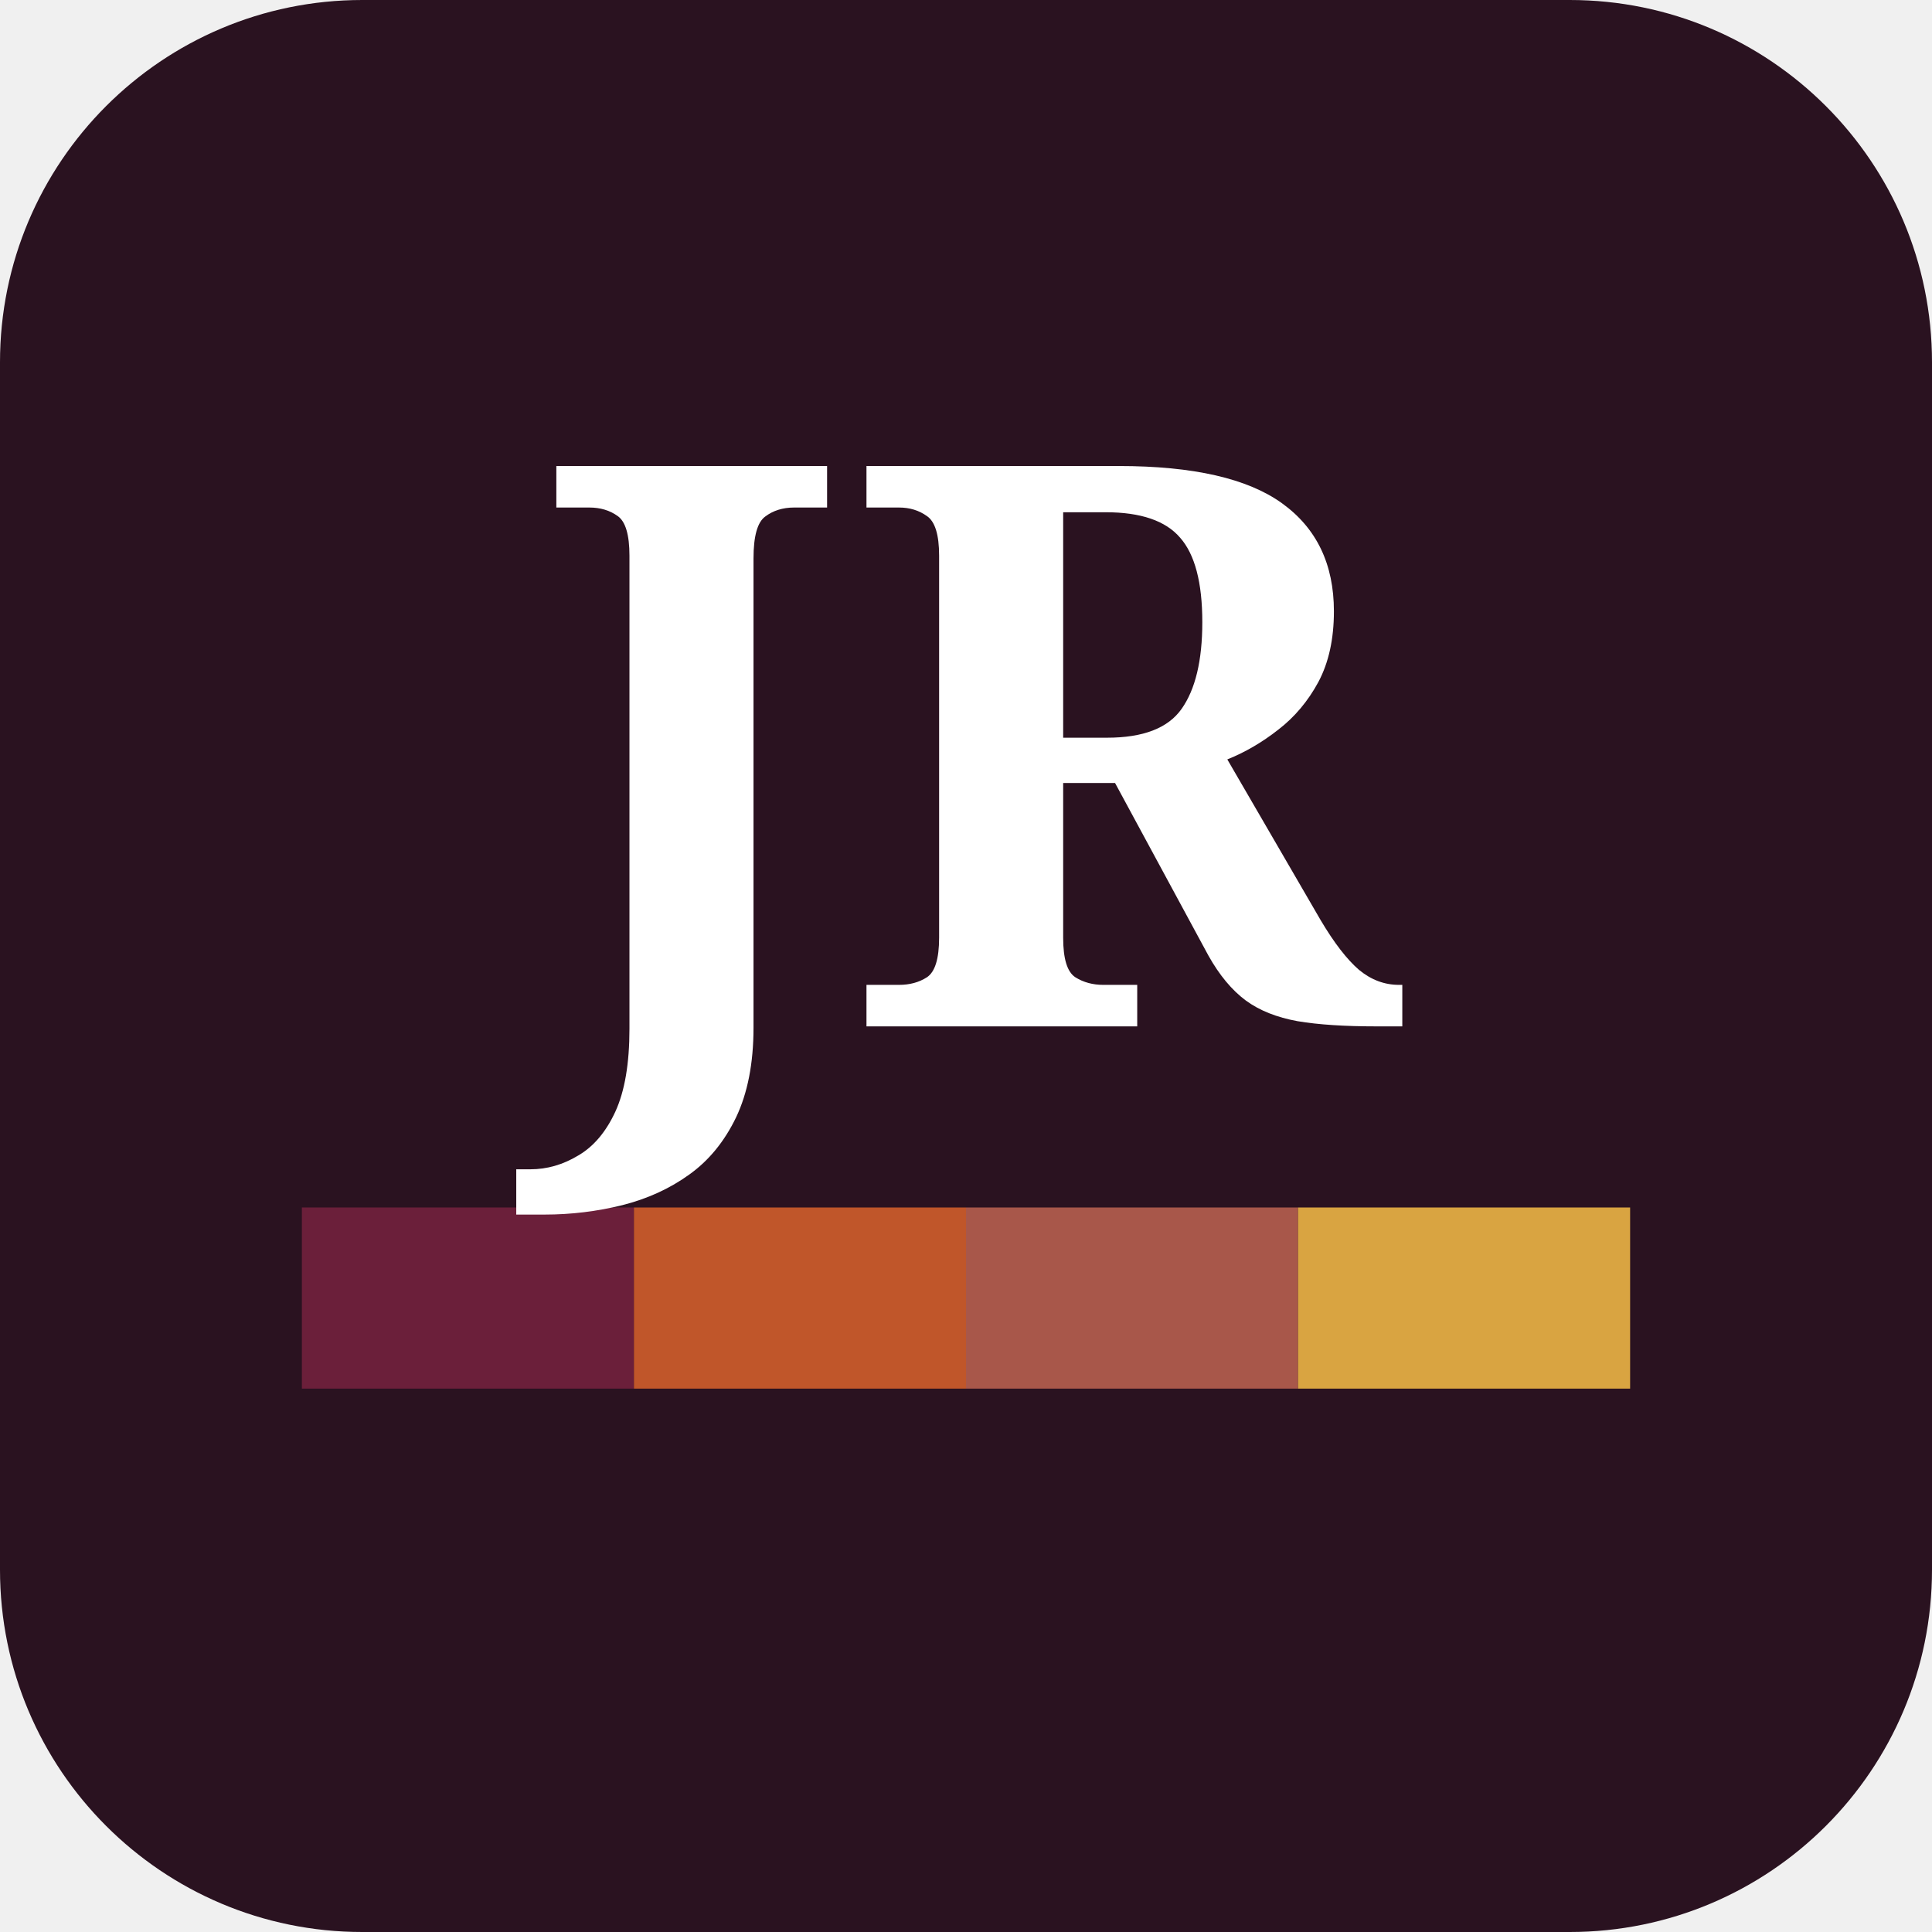
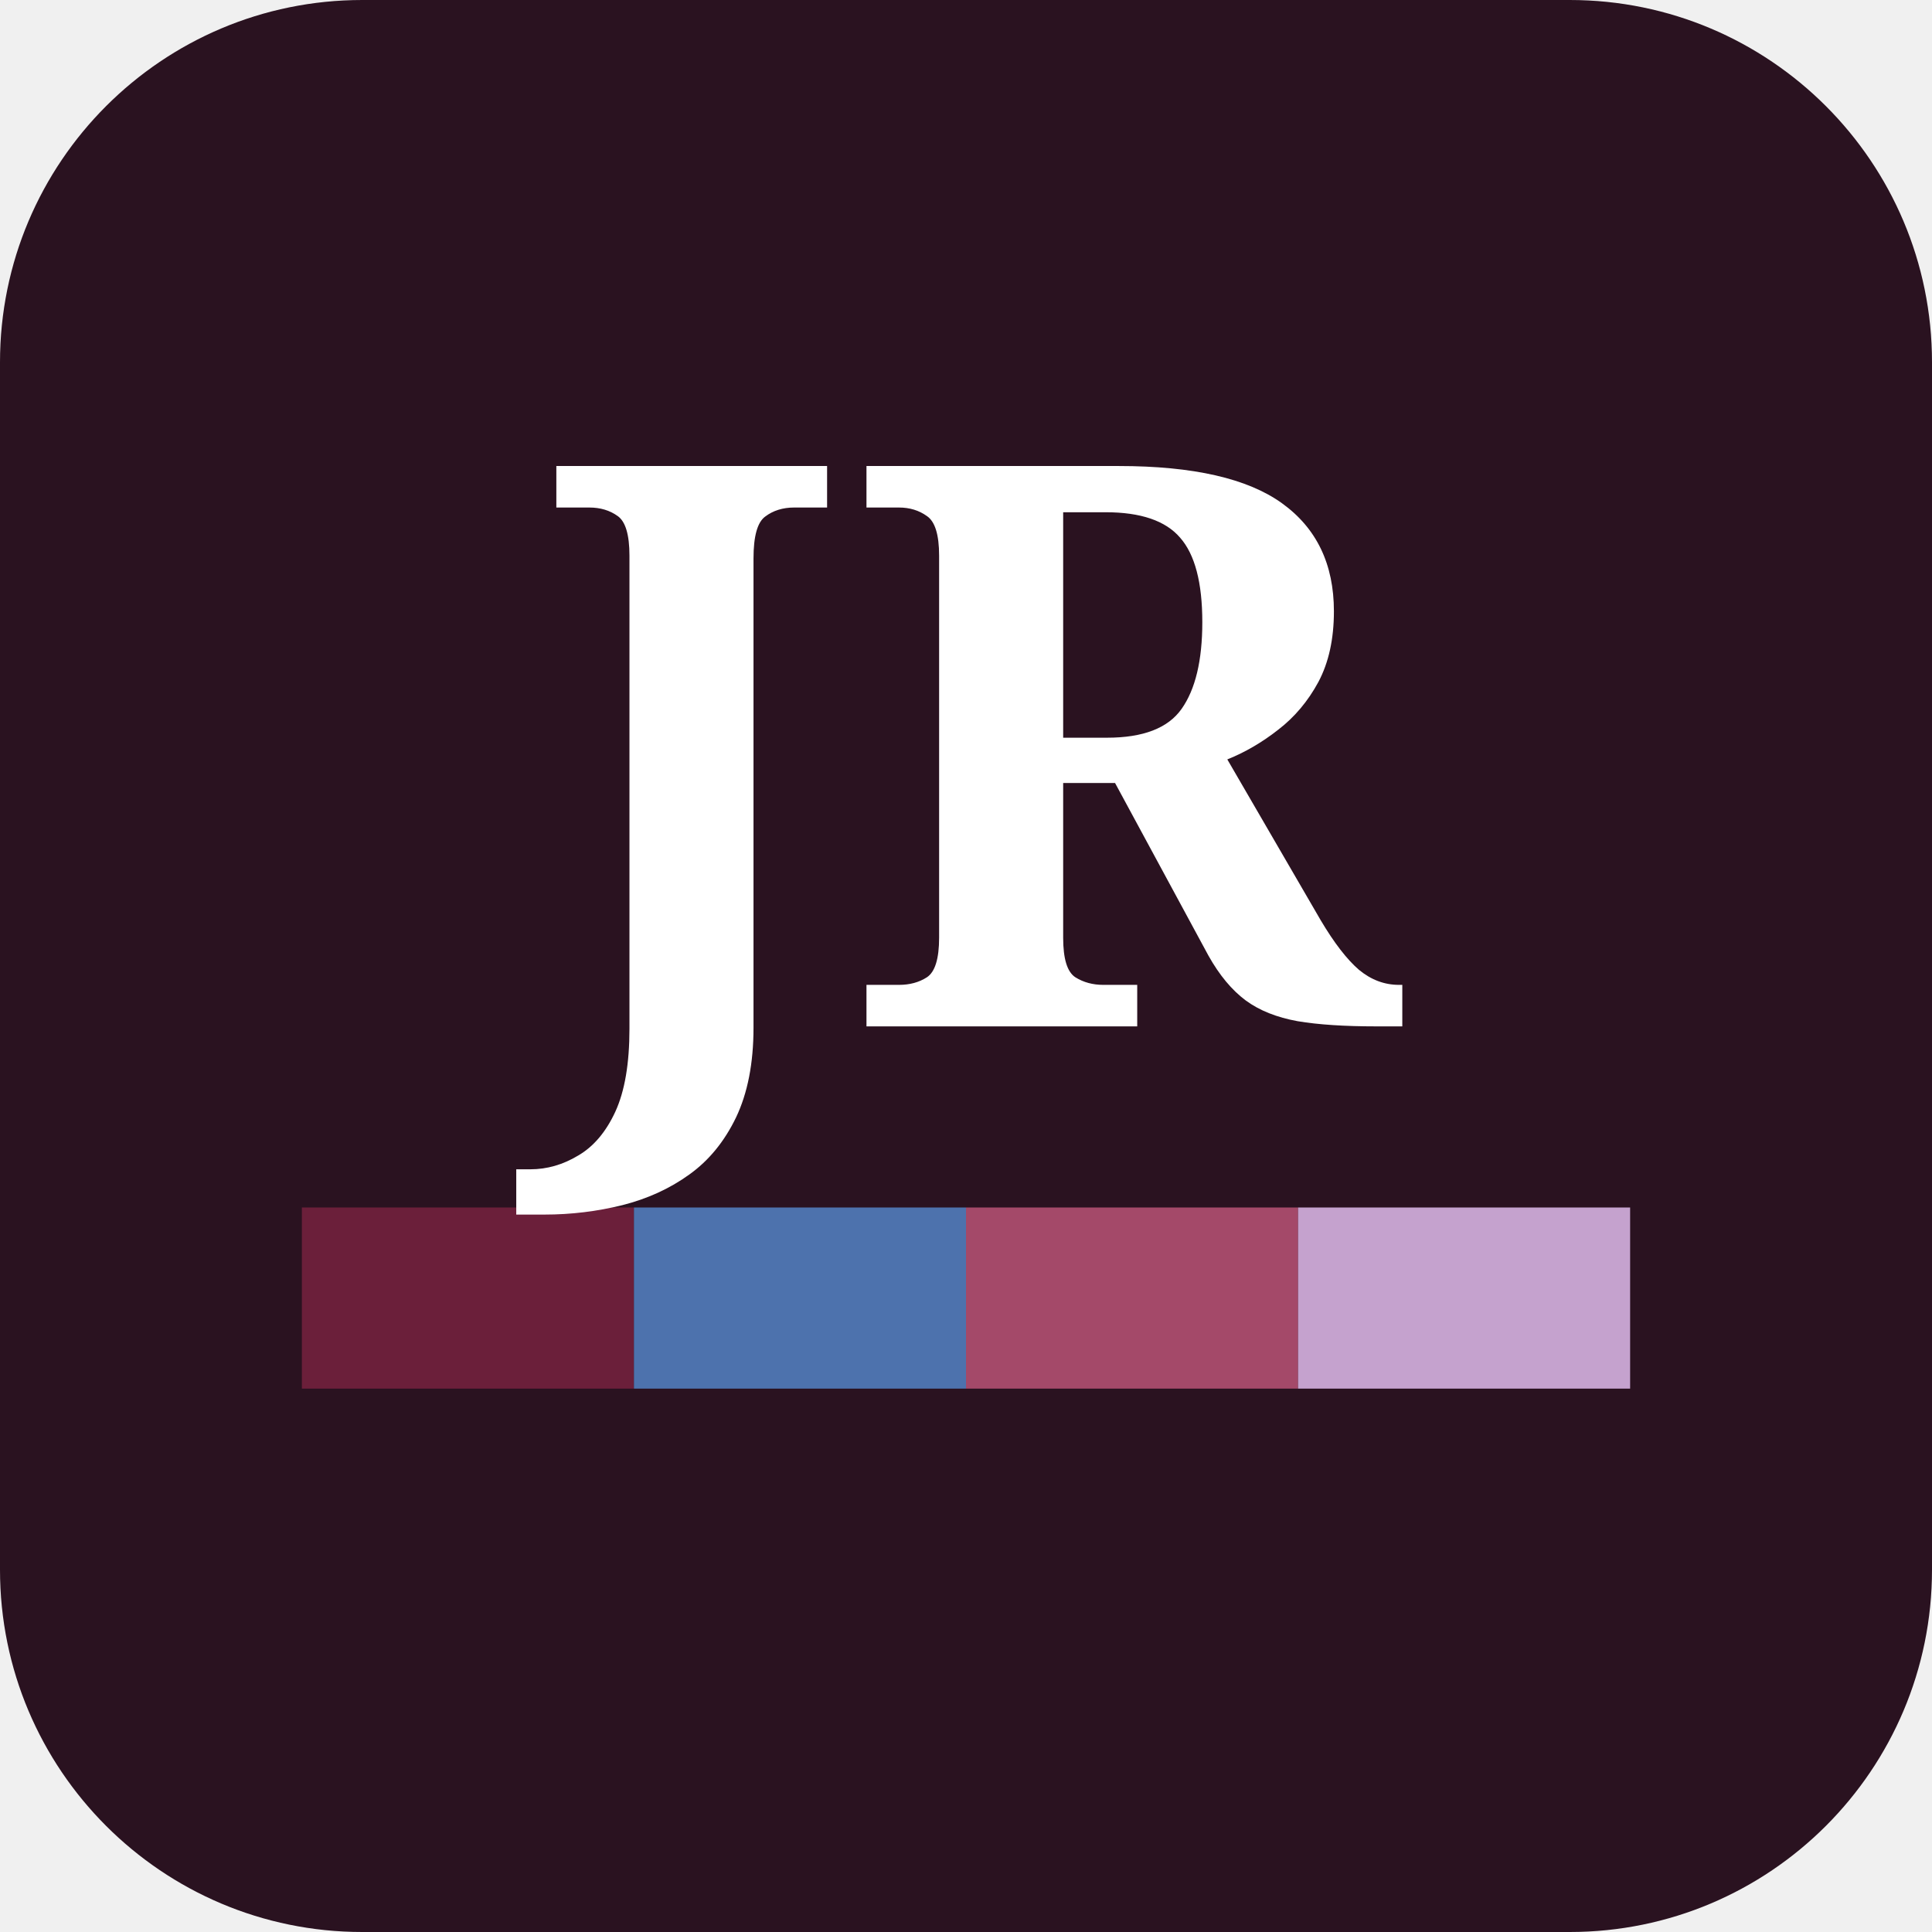
<svg xmlns="http://www.w3.org/2000/svg" viewBox="0 0 64 64">
  <rect width="64" height="64" rx="12" fill="#2a1220" />
  <rect x="10" y="40" width="11" height="6" fill="#6b1f3a" />
-   <rect x="21" y="40" width="11" height="6" fill="#c0562a" />
-   <rect x="32" y="40" width="11" height="6" fill="#a8574a" />
-   <rect x="43" y="40" width="11" height="6" fill="#d9a441" />
+   <rect x="21" y="40" width="11" height="6" fill="#4d72ad" />
+   <rect x="32" y="40" width="11" height="6" fill="#a44969" />
+   <rect x="43" y="40" width="11" height="6" fill="#c5a2ce" />
  <text x="32" y="34" text-anchor="middle" font-family="Georgia,serif" font-size="26" font-weight="700" fill="#fff">JR</text>
</svg>
